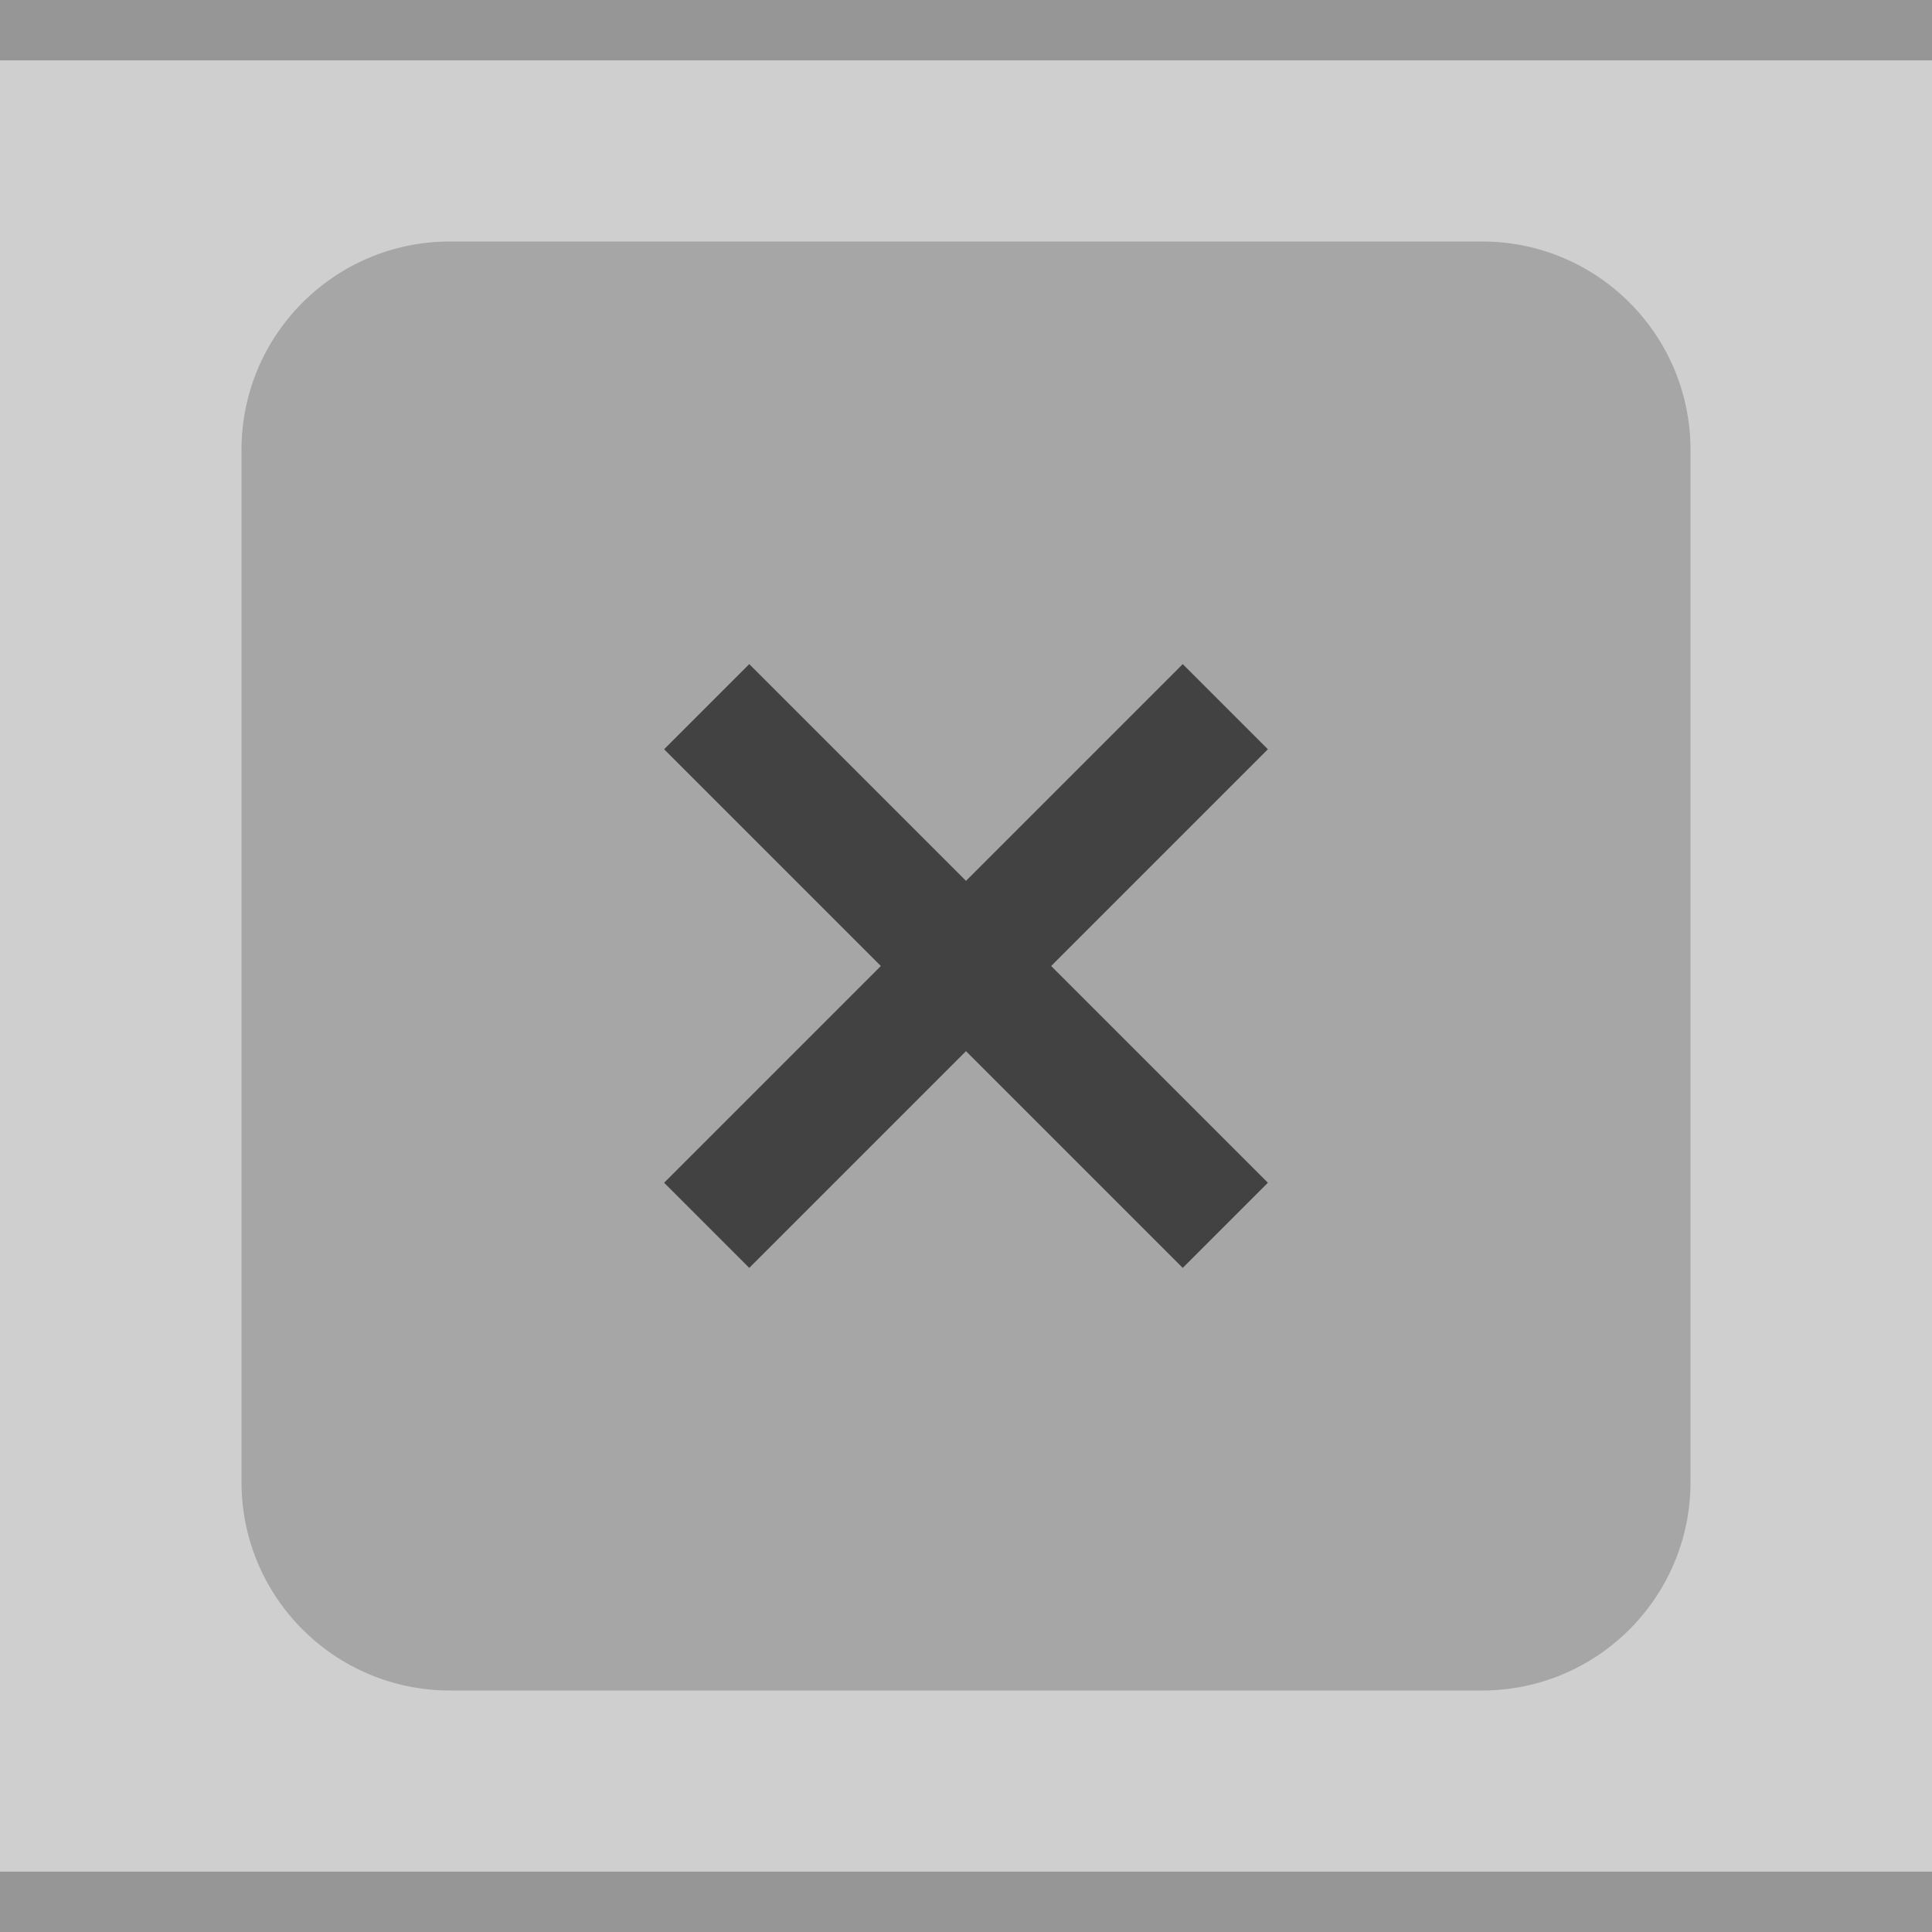
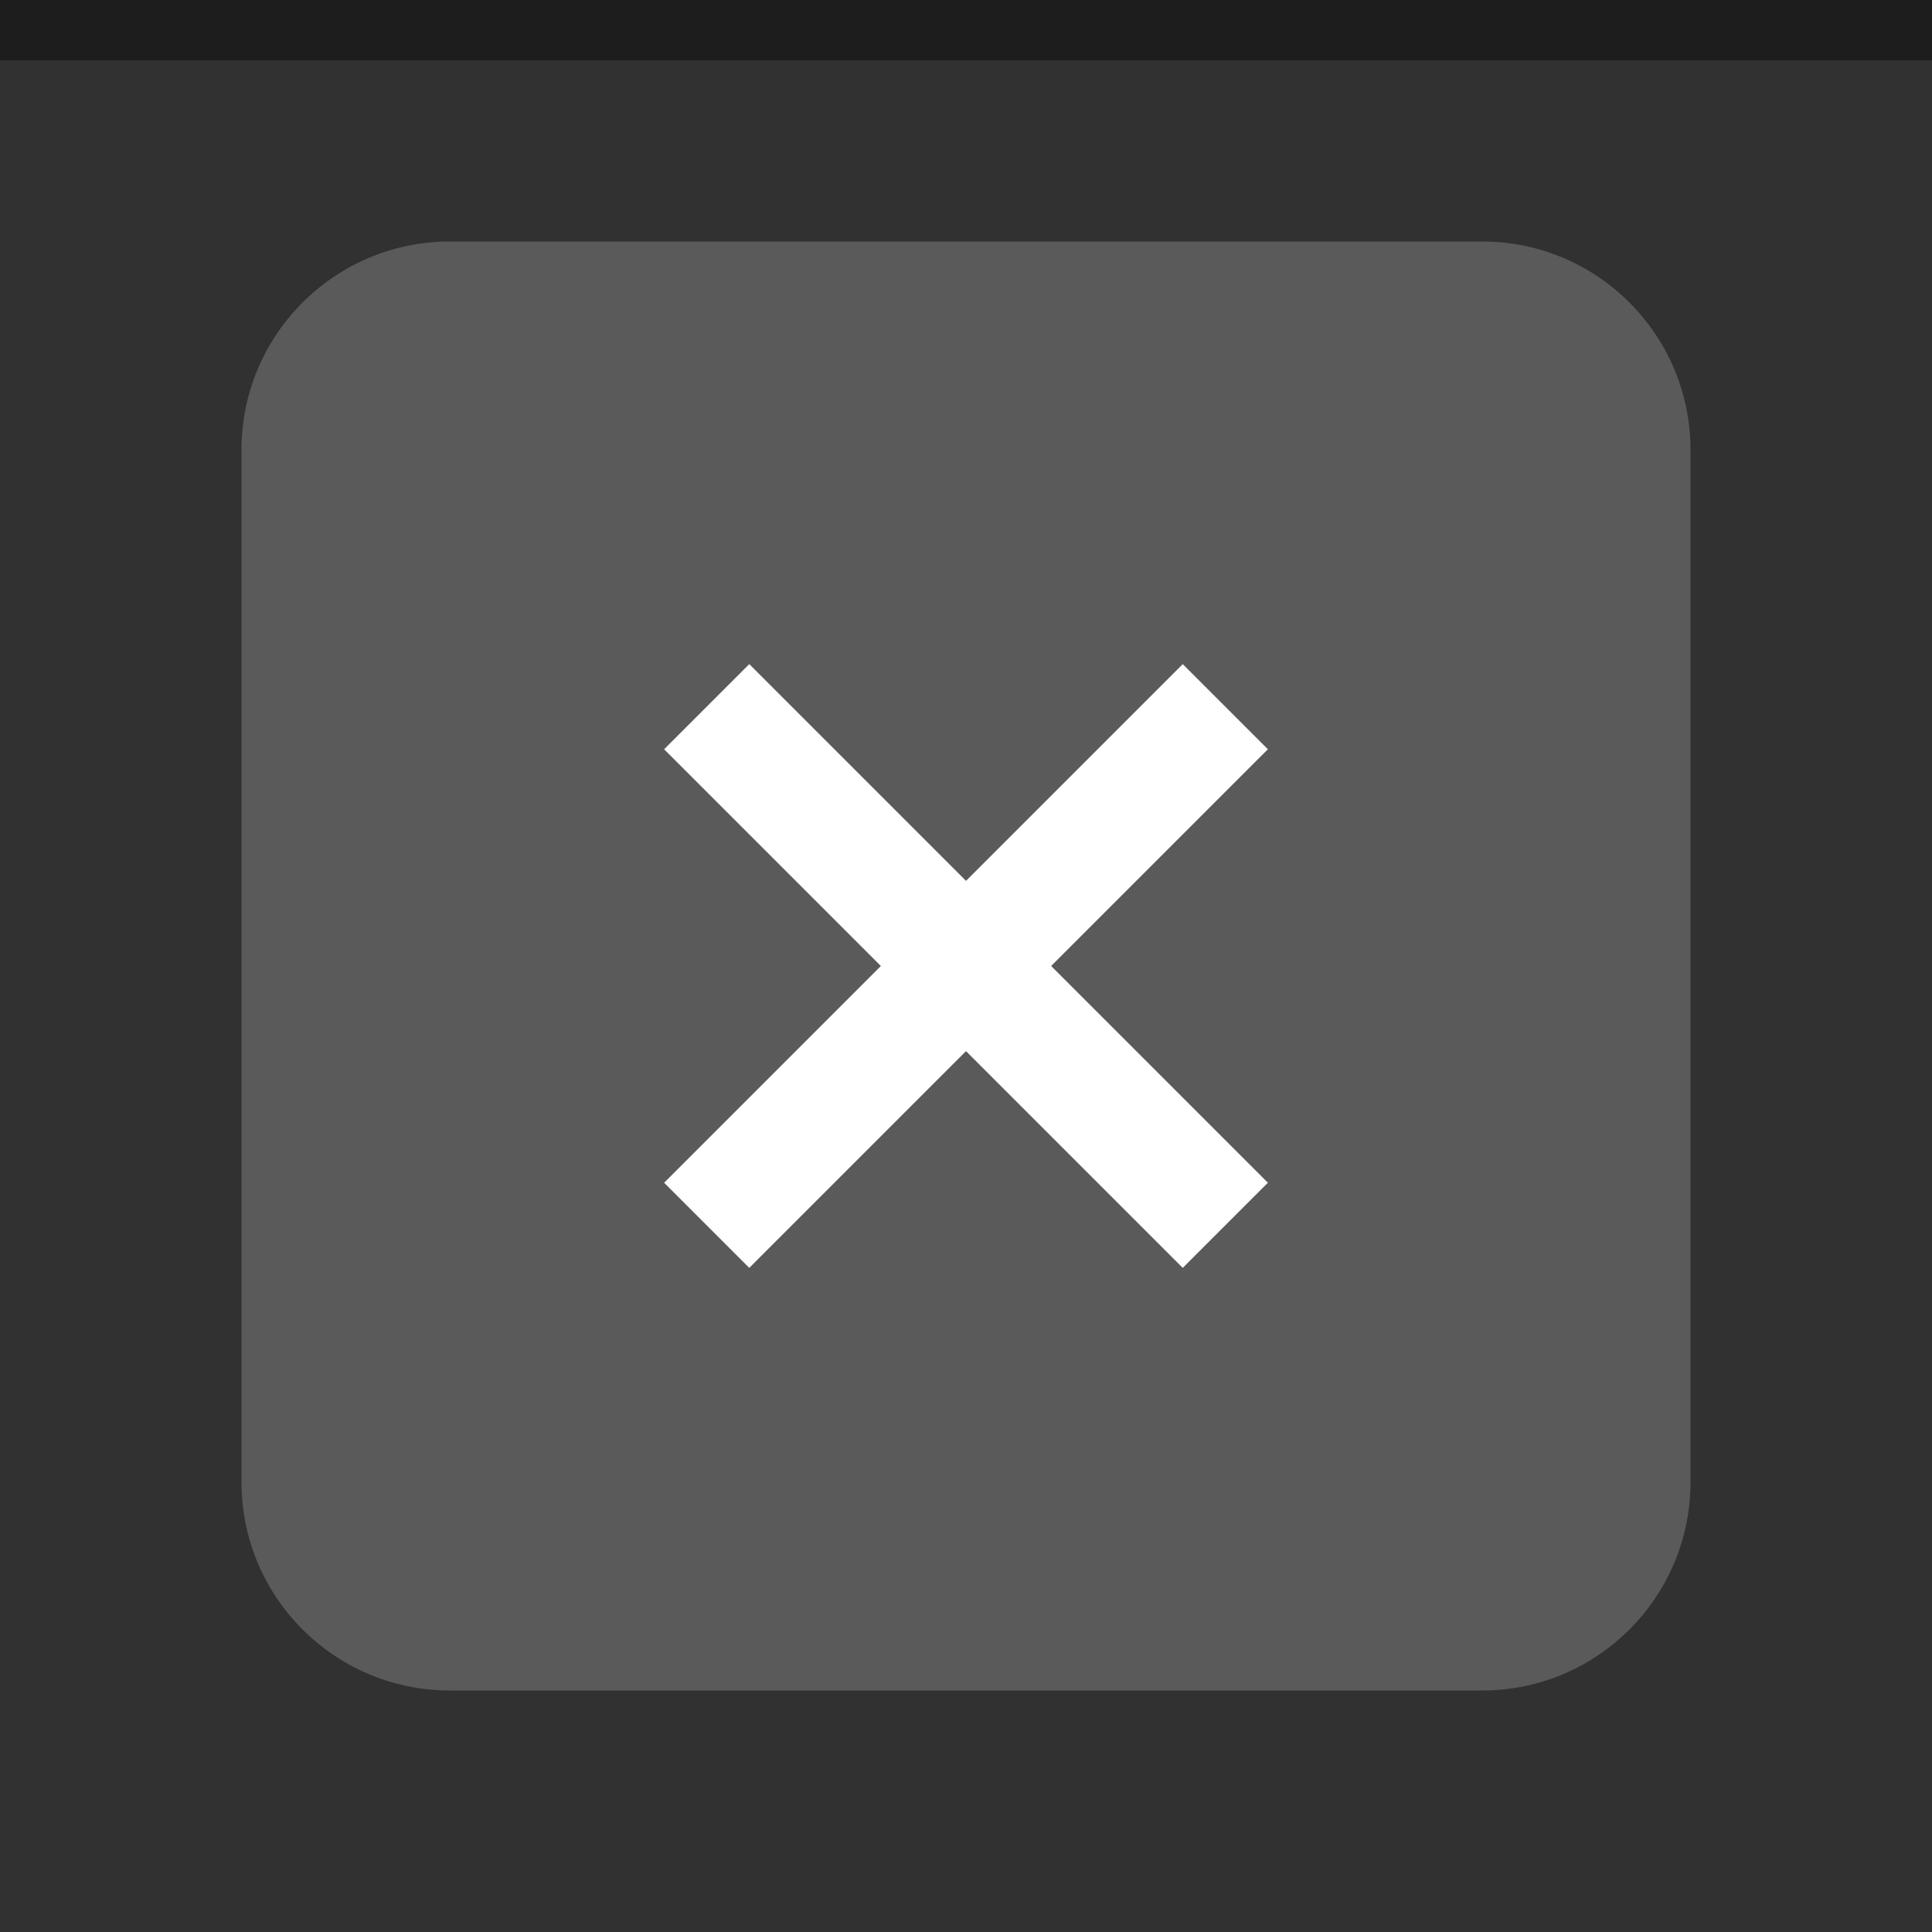
- <svg xmlns="http://www.w3.org/2000/svg" id="svg12" version="1.1" viewBox="0 0 32 32" height="32" width="32">
+ <svg xmlns="http://www.w3.org/2000/svg" width="32" height="32" viewBox="0 0 32 32" version="1.1" id="svg12">
  <defs id="defs16" />
-   <rect style="fill:#cfcfcf;fill-opacity:1" id="rect2" fill="#E0E0E0" height="32" width="32" />
-   <rect style="fill:#969696;fill-opacity:1" id="rect4" fill-opacity="0.4" fill="#FFFFFF" height="1" width="32" />
-   <g id="g10" opacity="0.6" fill="#000000">
-     <circle id="circle6" opacity="0" r="12" cy="16" cx="16" />
-     <path id="path8" d="M21 12.41L19.59 11 16 14.59 12.41 11 11 12.41 14.59 16 11 19.59 12.41 21 16 17.41 19.59 21 21 19.59 17.41 16z" />
+   <rect width="32" height="32" fill="#E0E0E0" id="rect2" style="fill:#313131;fill-opacity:1" />
+   <rect width="32" height="1" fill="#FFFFFF" fill-opacity="0.4" id="rect4" style="fill:#1d1d1d;fill-opacity:1" />
+   <g style="fill:#ffffff;fill-opacity:1;opacity:1" fill="#000000" opacity="0.6" id="g10">
+     <circle style="fill:#ffffff;fill-opacity:1" cx="16" cy="16" r="12" opacity="0" id="circle6" />
+     <path style="fill:#ffffff;fill-opacity:1" d="M21 12.41L19.59 11 16 14.59 12.41 11 11 12.41 14.59 16 11 19.59 12.41 21 16 17.41 19.59 21 21 19.59 17.41 16z" id="path8" />
  </g>
-   <rect y="31" x="0" width="32" height="1" fill="#FFFFFF" fill-opacity="0.4" id="rect112" style="fill:#969696;fill-opacity:1" />
-   <rect style="opacity:0.2;fill:#000000;fill-opacity:1;stroke-width:0.75" id="rect2-6" fill="#E0E0E0" height="24" width="24" x="4" y="4" rx="3.452" ry="3.452" />
+   <rect ry="3.452" rx="3.452" y="4" x="4" width="24" height="24" fill="#E0E0E0" id="rect2-6" style="opacity:0.2;fill:#ffffff;fill-opacity:1;stroke-width:0.75" />
</svg>
